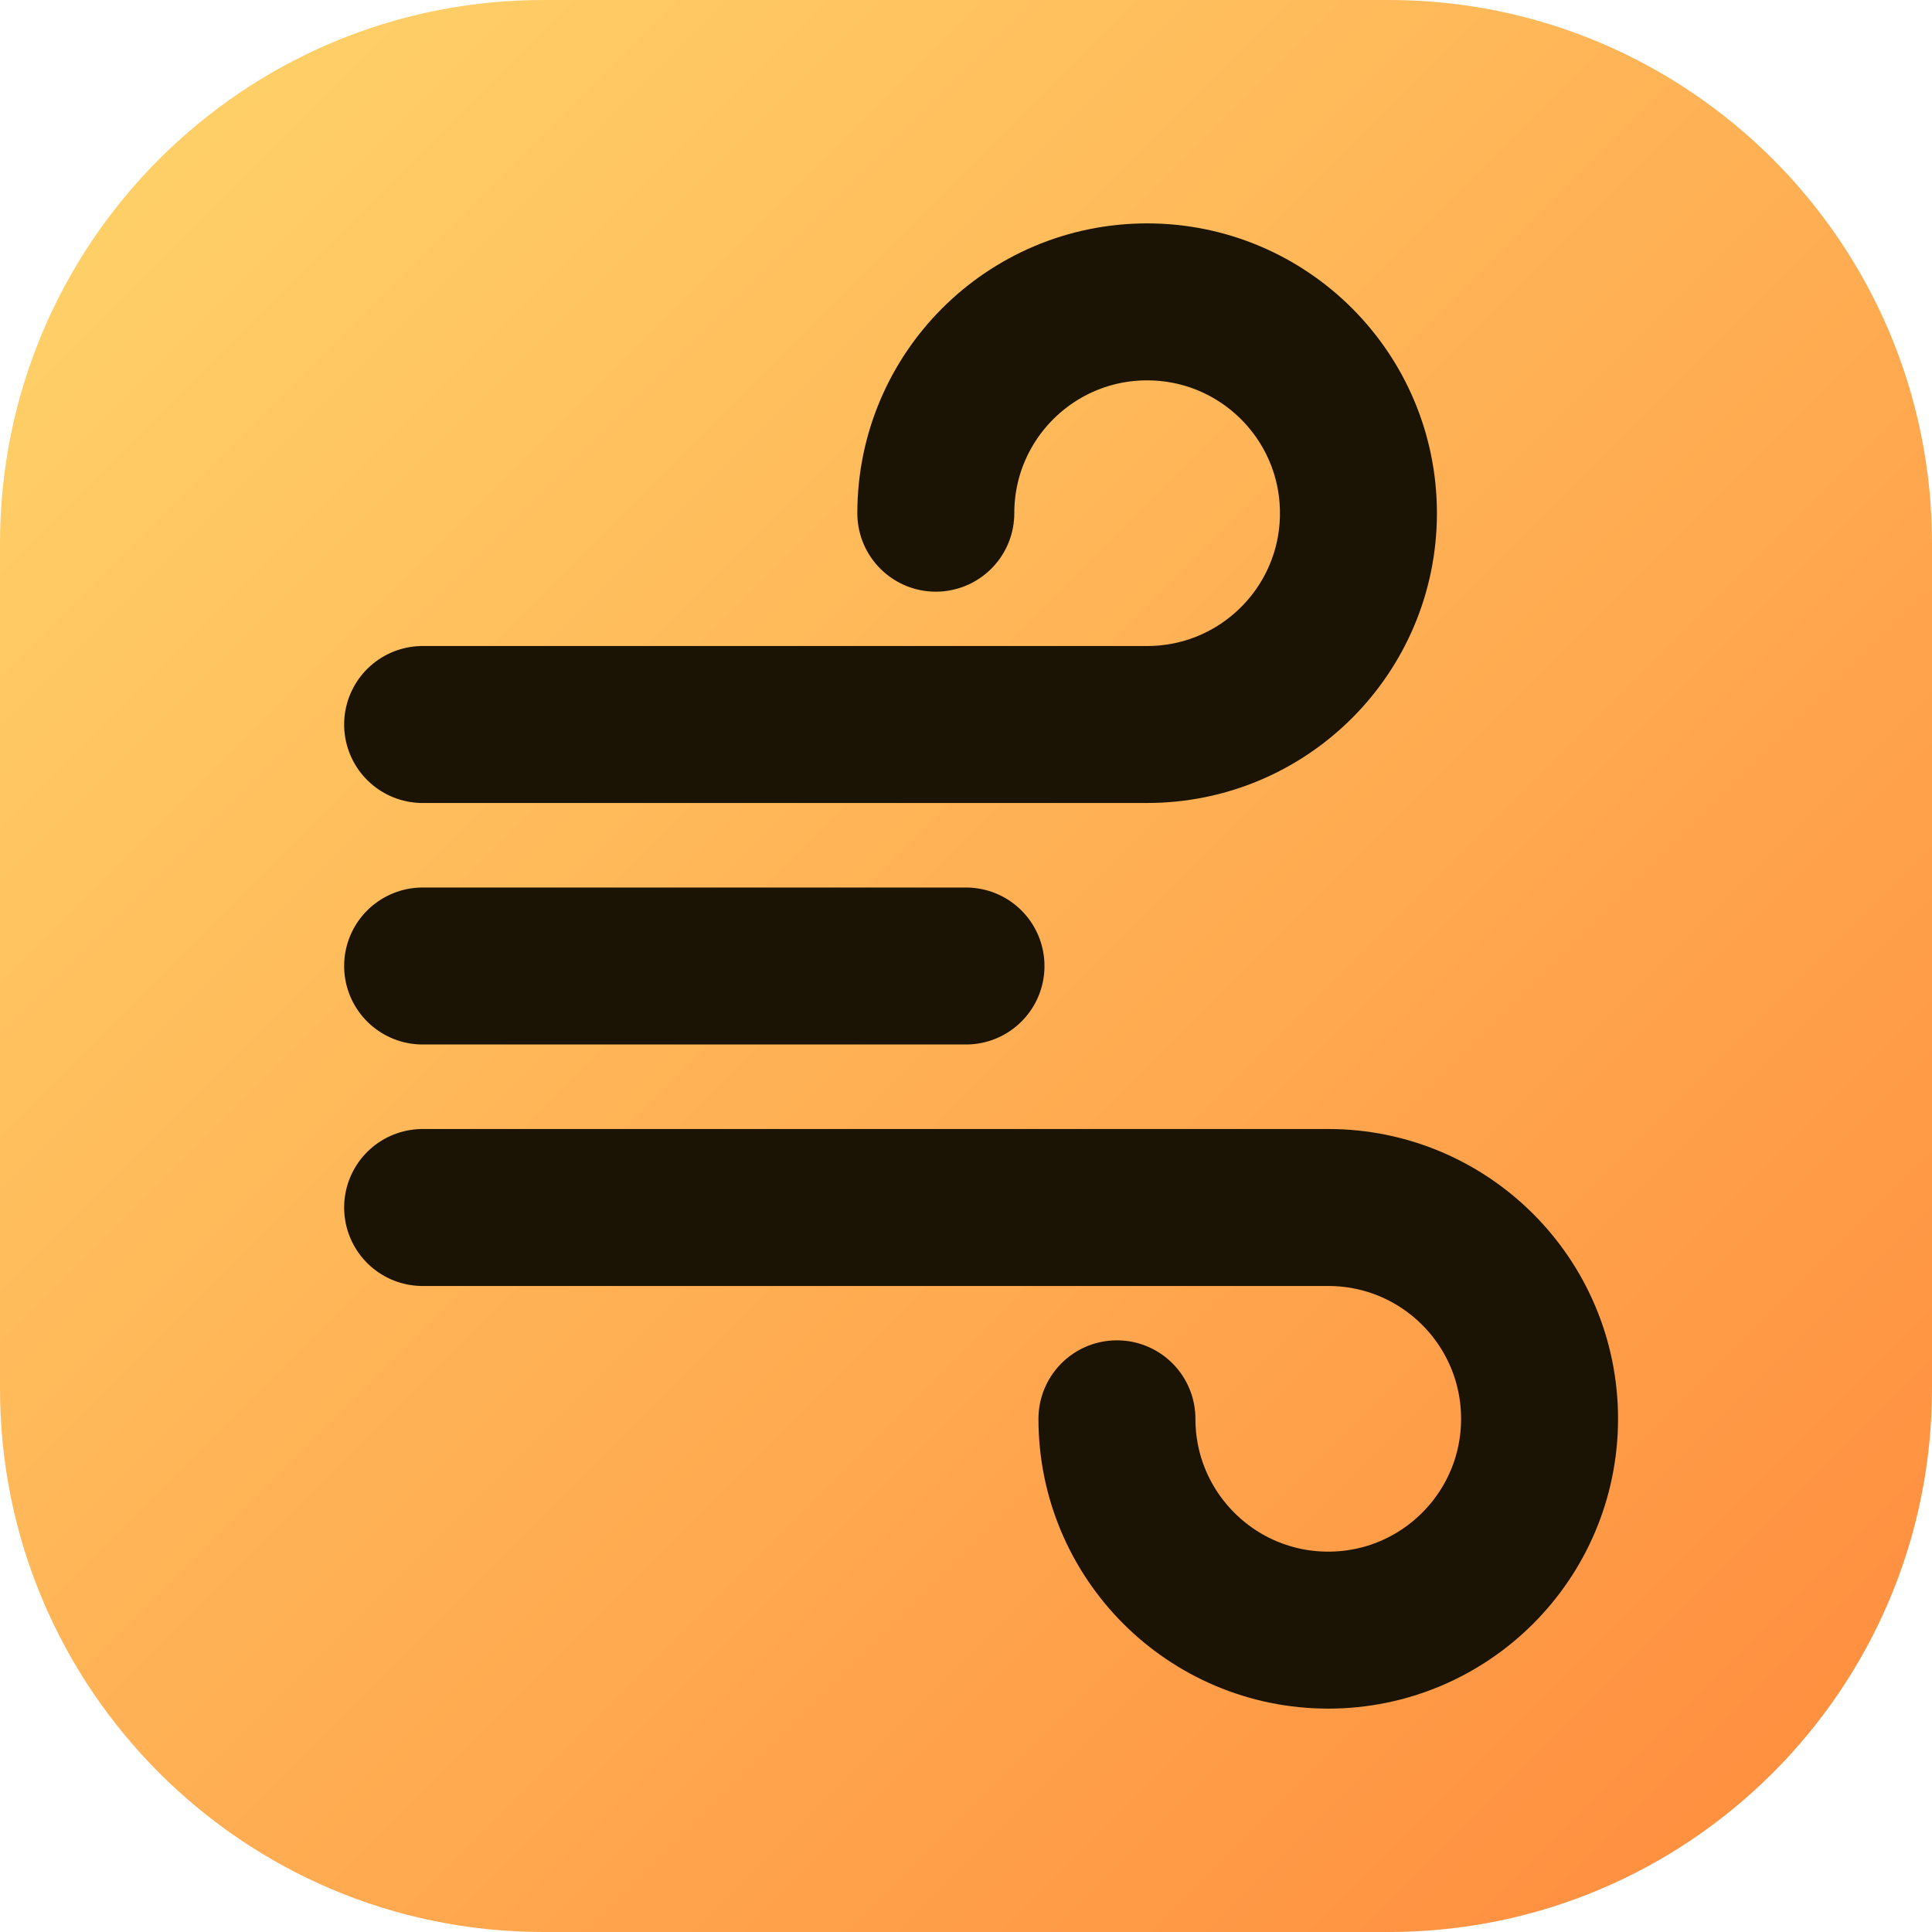
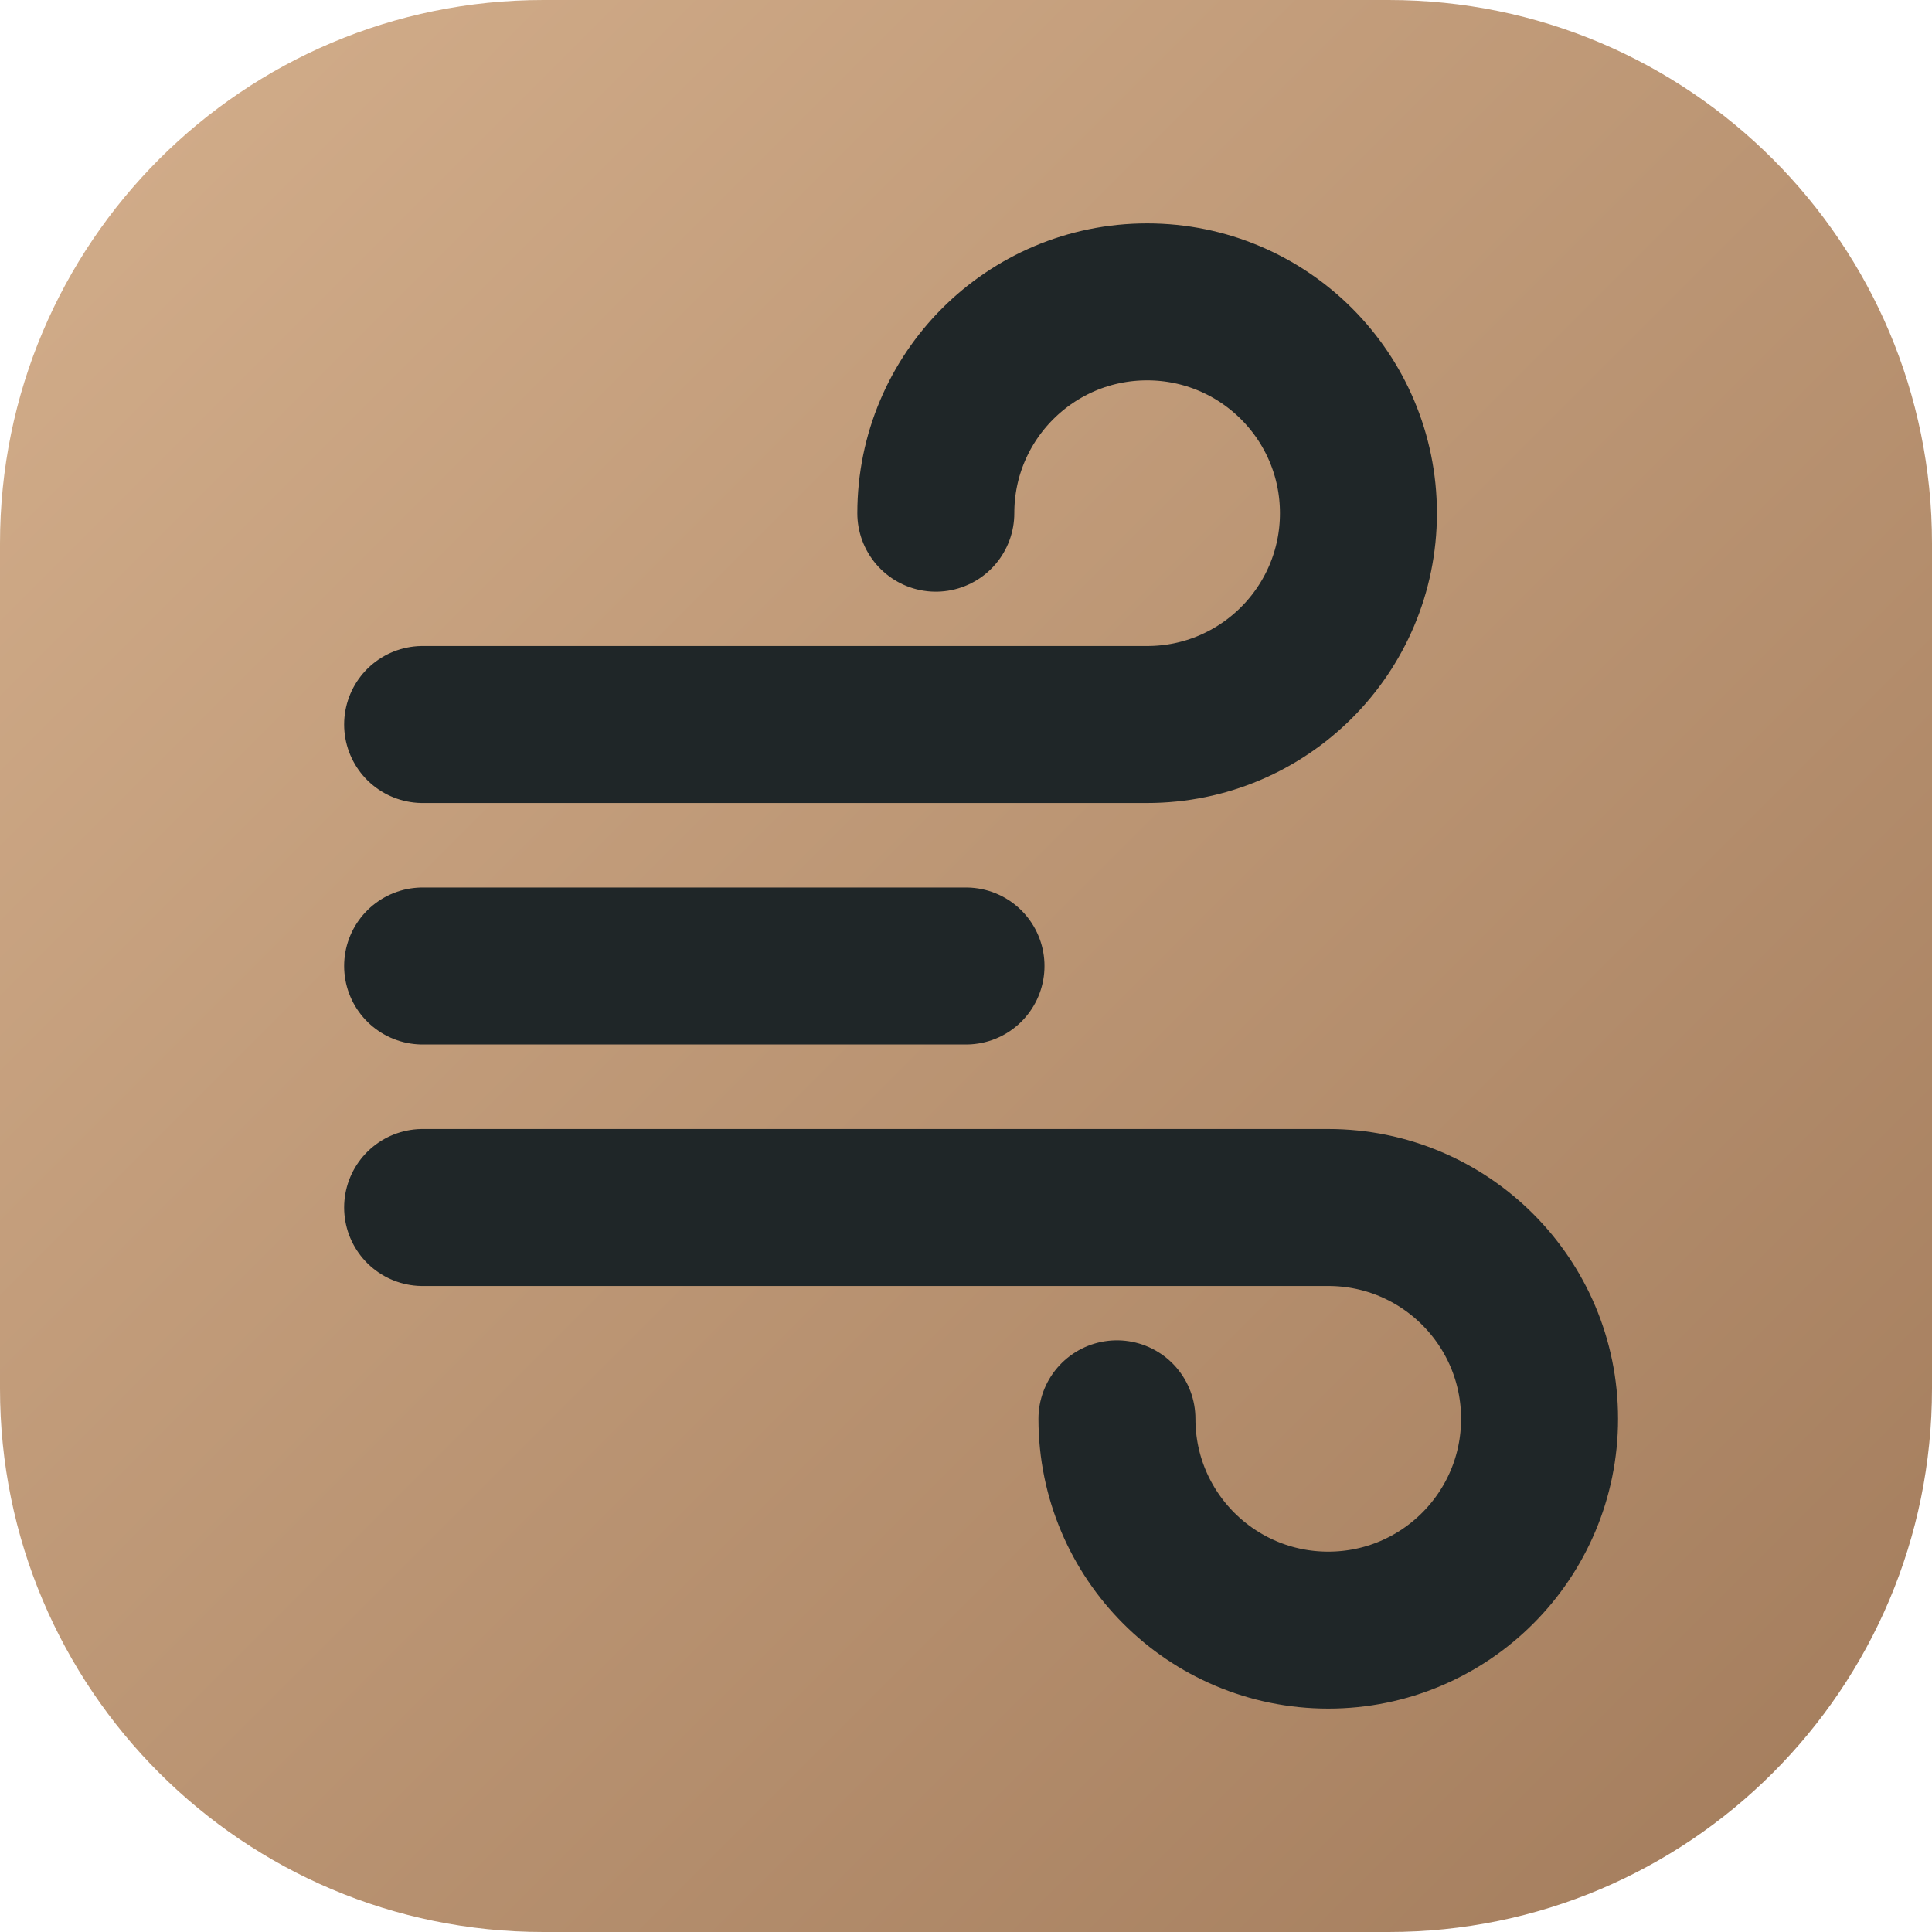
<svg xmlns="http://www.w3.org/2000/svg" viewBox="0 0 32 32">
  <defs>
    <linearGradient id="g" x1="0" y1="0" x2="1" y2="1">
-       <stop offset="0" stop-color="#ffd66b" />
-       <stop offset="1" stop-color="#ff8a3d" />
+       <stop offset="0" stop-color="#d4af8c" />
+       <stop offset="1" stop-color="#a27b5b" />
    </linearGradient>
  </defs>
  <rect width="32" height="32" rx="9" fill="url(#g)" />
-   <g fill="none" stroke="#1b1405" stroke-width="2.6" stroke-linecap="round">
+   <g fill="none" stroke="#1f2628" stroke-width="2.6" stroke-linecap="round">
    <path d="M7 12h12a3.5 3.5 0 1 0-3.5-3.5" />
    <path d="M7 20h15a3.5 3.5 0 1 1-3.5 3.5" />
    <path d="M7 16h9" />
  </g>
</svg>
